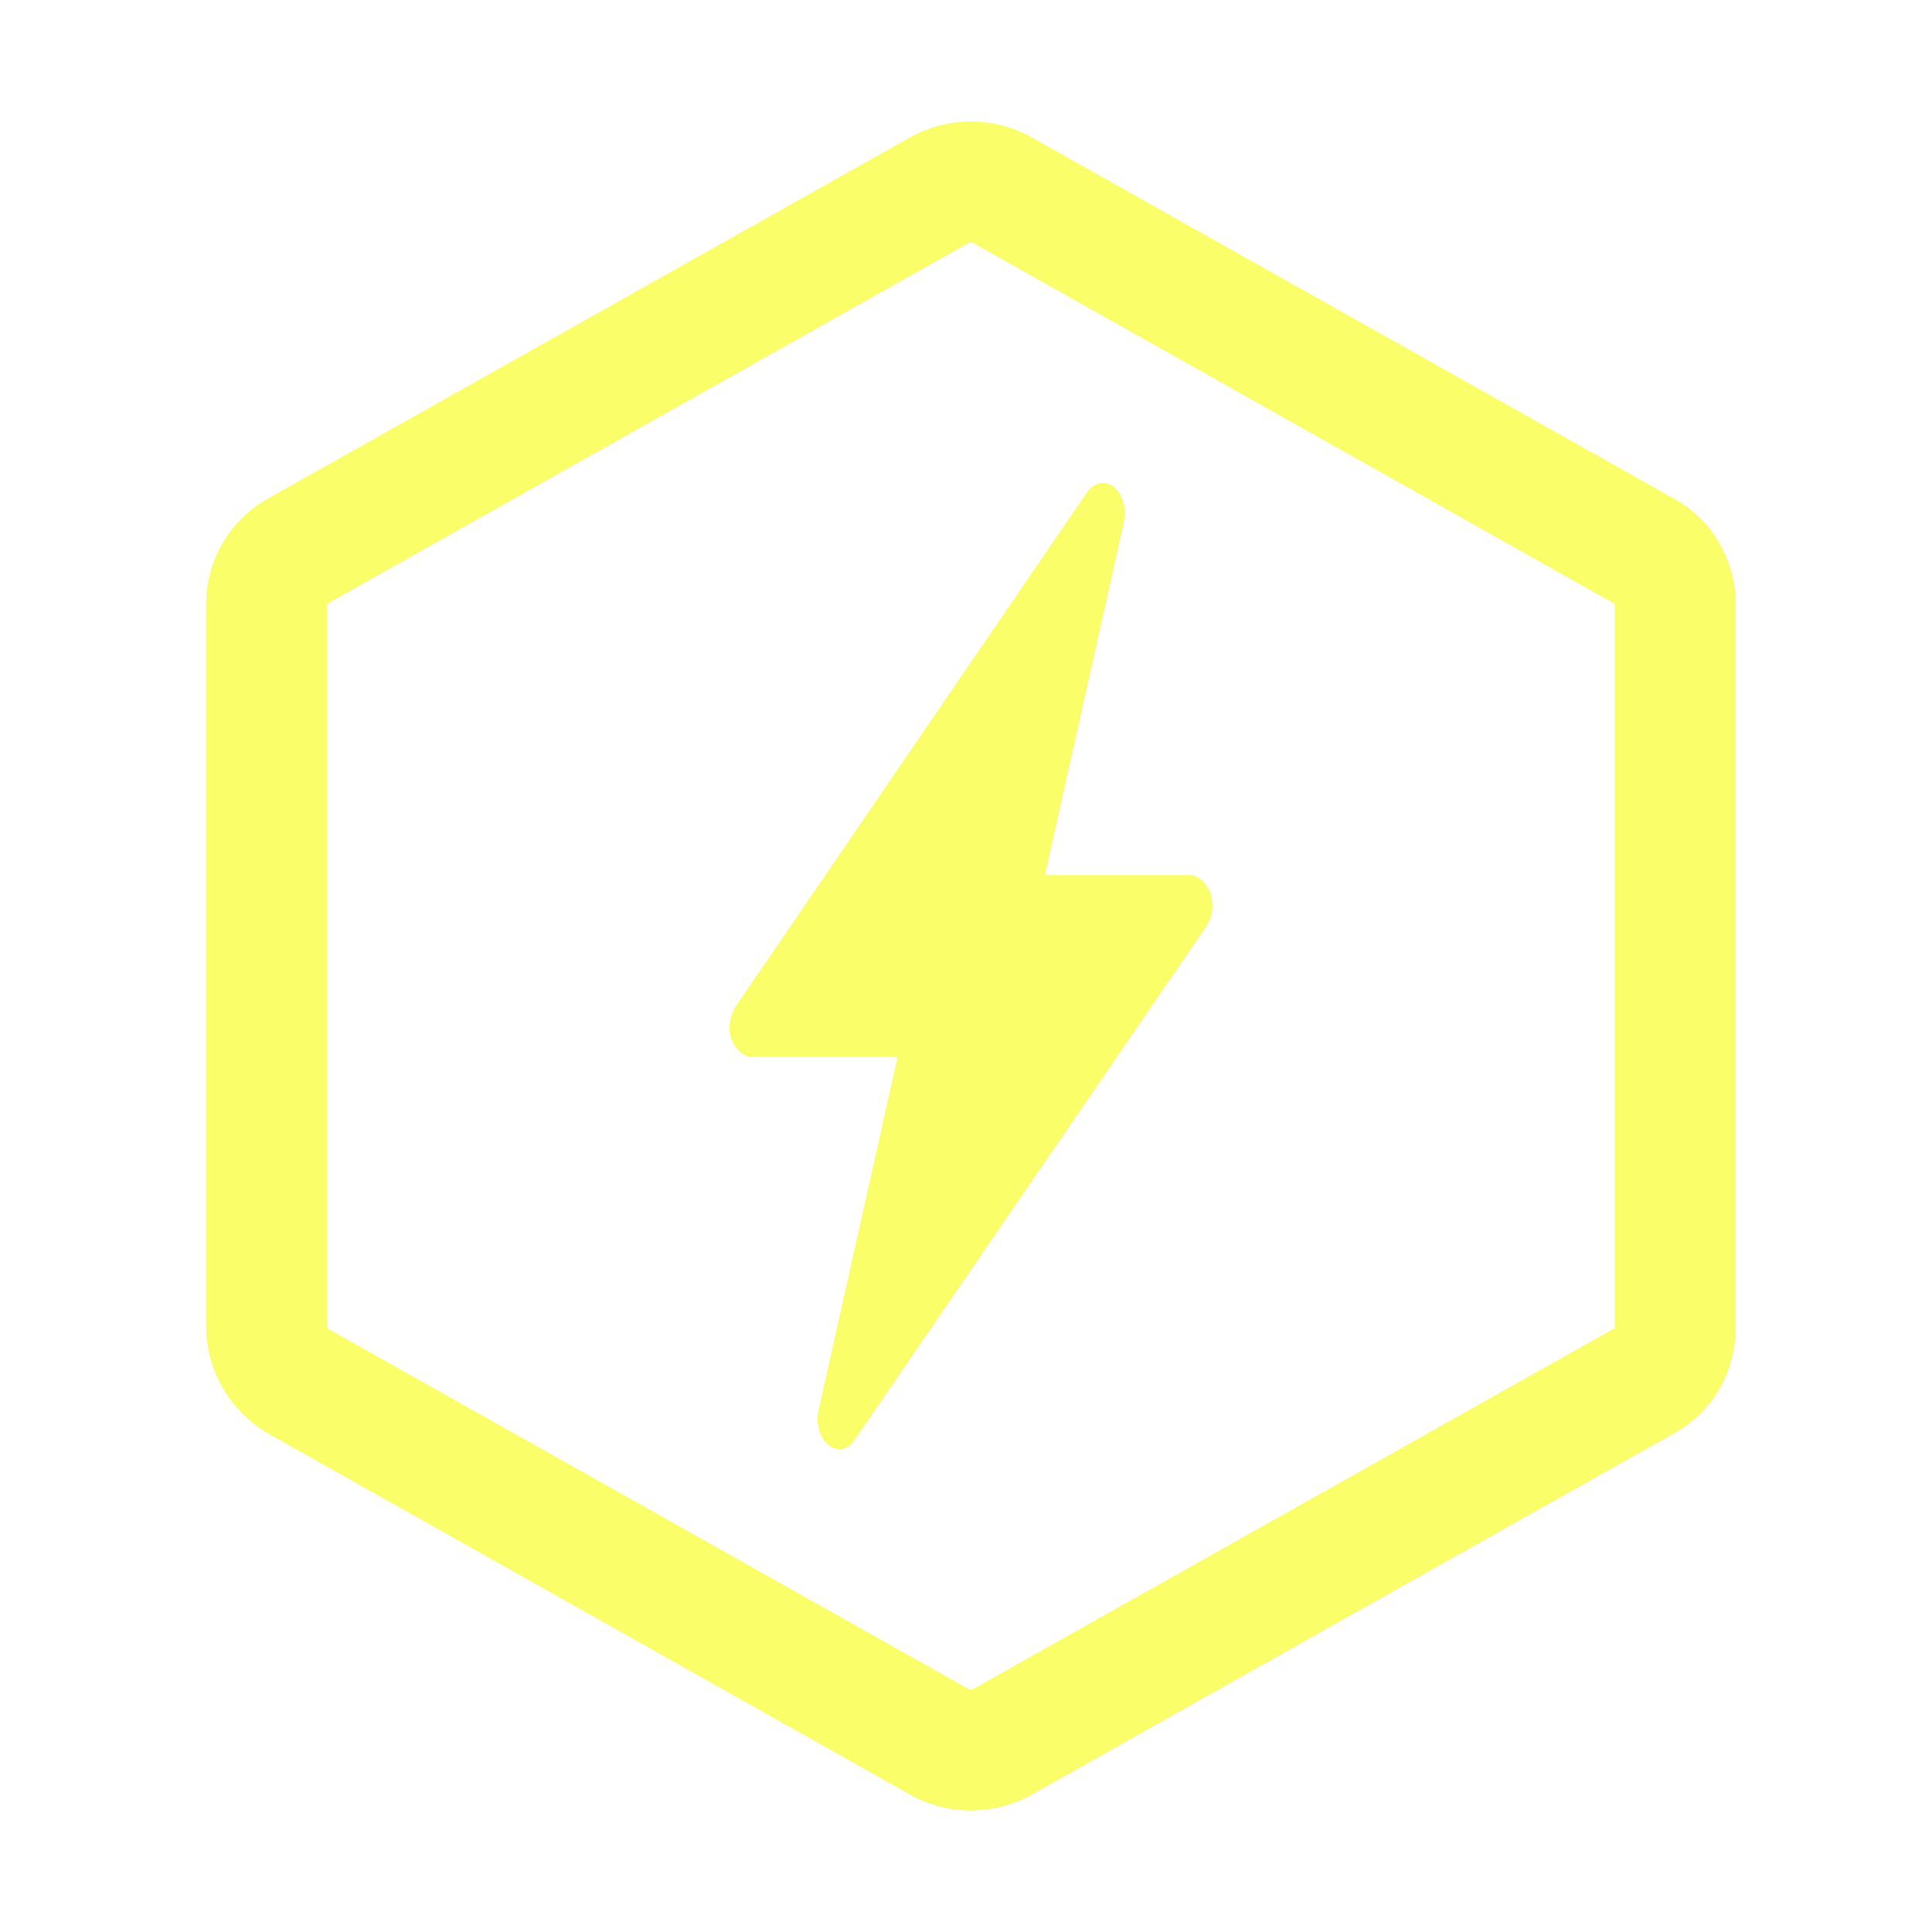
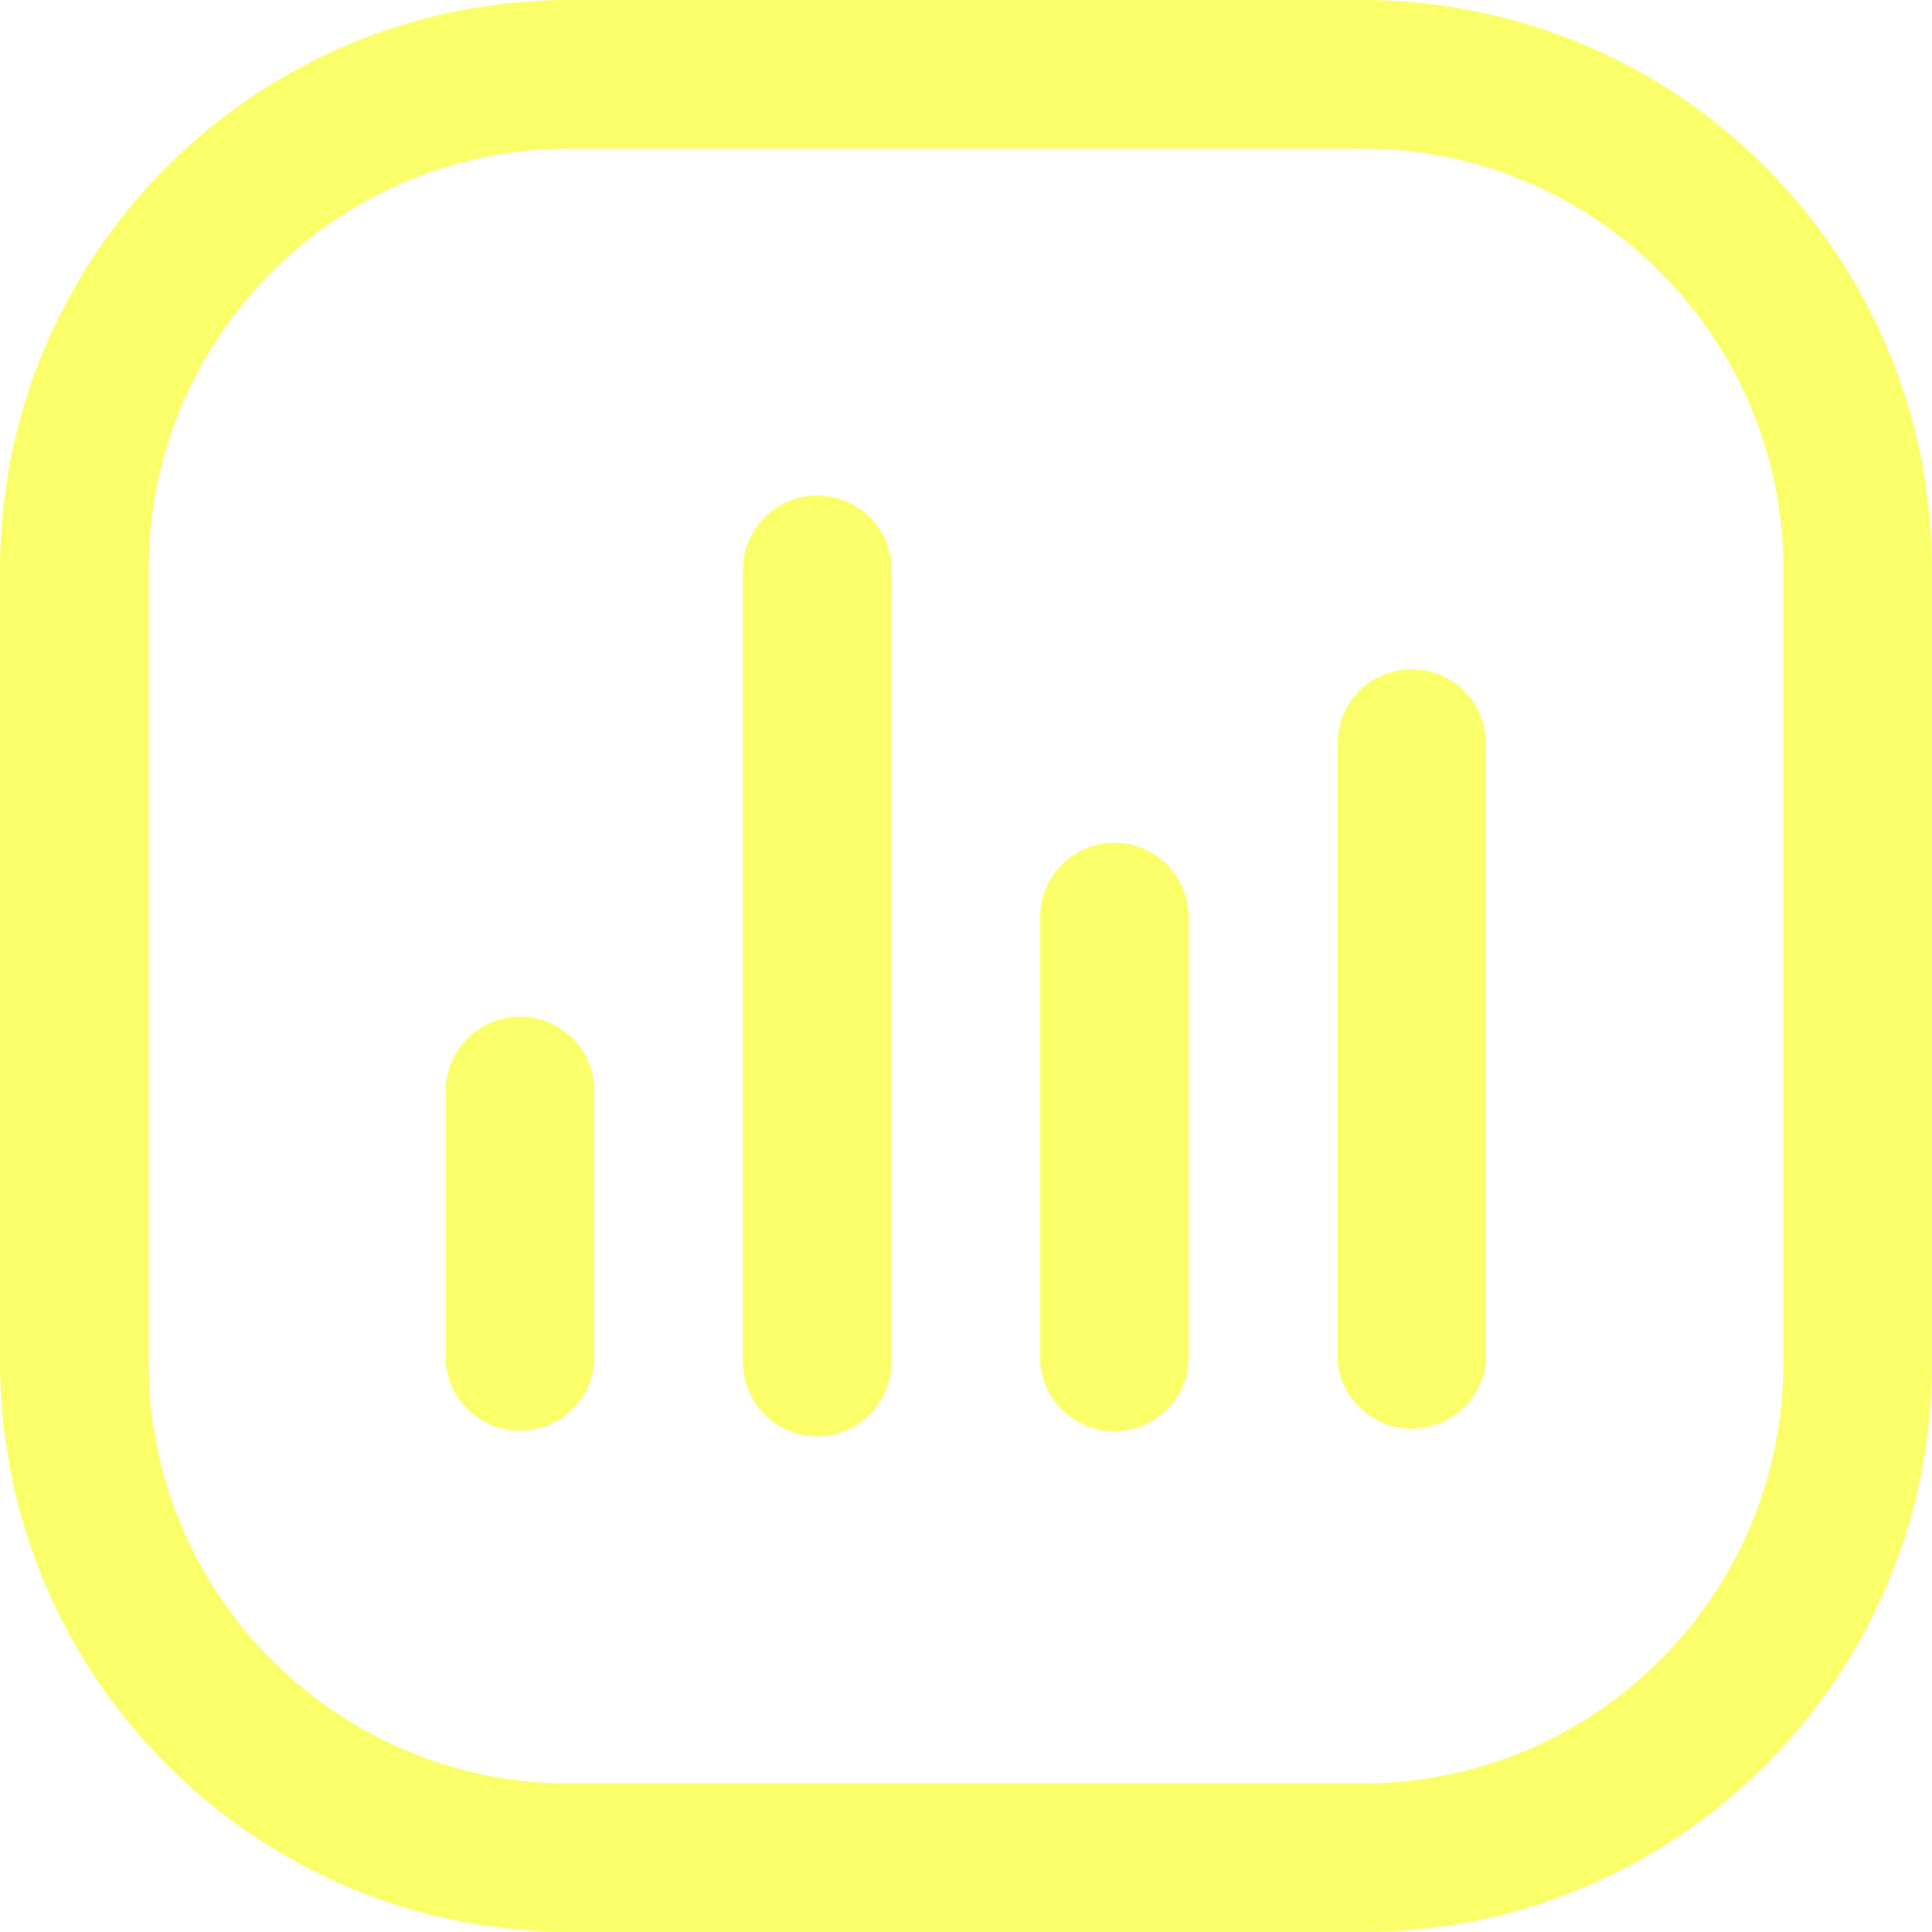
- <svg xmlns="http://www.w3.org/2000/svg" width="24" height="24" fill="none" viewBox="0 0 24 24">
-   <path stroke="#faff69" stroke-linejoin="round" stroke-width="1.5" d="M20.81 16.5c0 .27-.14.52-.38.65l-8 4.5a.8.8 0 0 1-.74 0l-8-4.5a.8.8 0 0 1-.38-.65v-9c0-.27.15-.52.38-.65l8-4.5a.8.8 0 0 1 .74 0l8 4.5c.24.13.38.38.38.65z" />
-   <path fill="#faff69" d="M13.84 6.05c.1.09.16.27.12.44l-.98 4.38h1.81q.16.02.25.23.06.23-.05.4l-4.37 6.38c-.08.13-.22.16-.33.07s-.16-.27-.12-.44l.98-4.38H9.33q-.16-.02-.25-.23a.5.5 0 0 1 .06-.4l4.36-6.38c.09-.13.23-.16.34-.07" />
+ <svg xmlns="http://www.w3.org/2000/svg" width="42" height="42" fill="none" viewBox="0 0 42 42">
+   <path fill="#faff69" d="M11.3 22.1c.9 0 1.62.72 1.62 1.61v5.9a1.62 1.62 0 0 1-3.23 0v-5.9c0-.89.73-1.61 1.62-1.61m12.92-3.78c.9 0 1.61.73 1.61 1.62v9.68a1.62 1.62 0 0 1-3.23 0v-9.68c0-.9.73-1.62 1.62-1.62m6.47-3.77c.88 0 1.6.72 1.6 1.61v13.46a1.62 1.62 0 0 1-3.22 0V16.16c0-.9.72-1.61 1.61-1.61m-12.92-3.78c.89 0 1.61.72 1.61 1.61v17.23a1.61 1.61 0 0 1-3.23 0V12.38c0-.89.73-1.61 1.62-1.61" />
+   <path fill="#faff69" fill-rule="evenodd" d="M29.62 0C36.46 0 42 5.54 42 12.38v17.24C42 36.46 36.46 42 29.62 42H12.38A12.4 12.4 0 0 1 0 29.62V12.38C0 5.54 5.54 0 12.38 0zM12.38 3.23a9.15 9.15 0 0 0-9.15 9.15v17.24c0 5.05 4.1 9.15 9.15 9.15h17.24c5.05 0 9.15-4.1 9.15-9.15V12.38c0-5.05-4.1-9.15-9.15-9.15z" clip-rule="evenodd" />
</svg>
